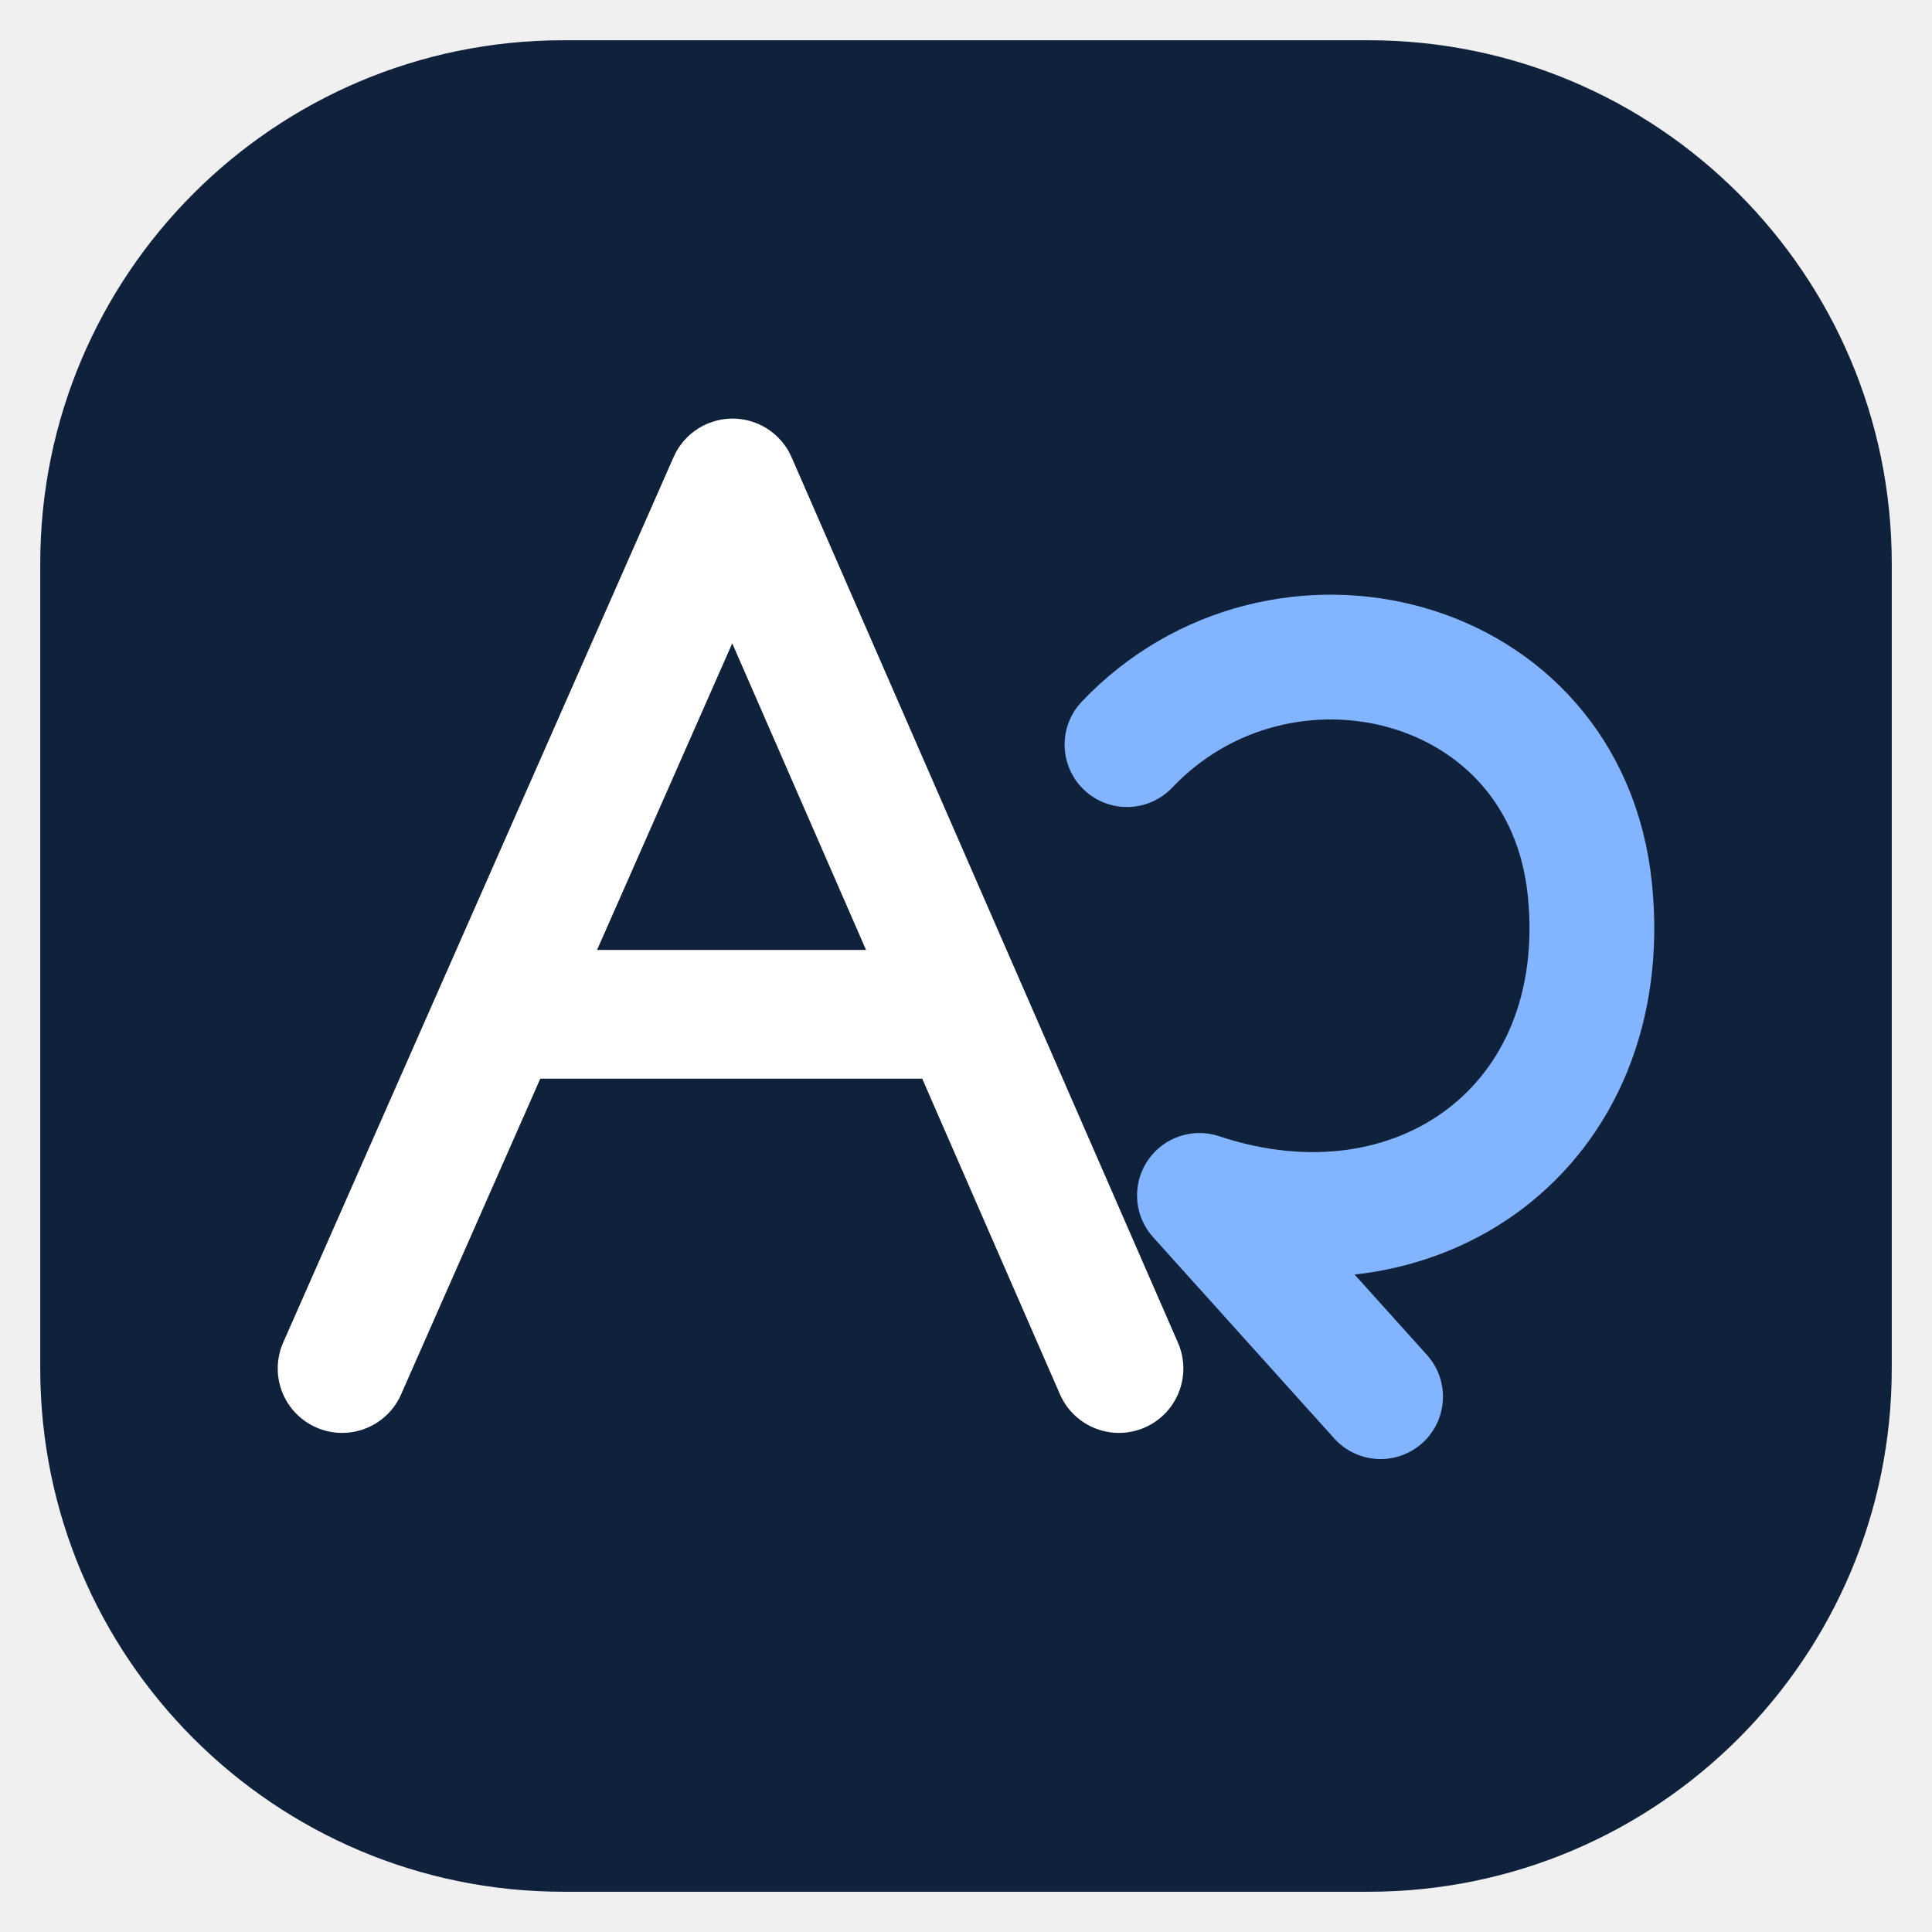
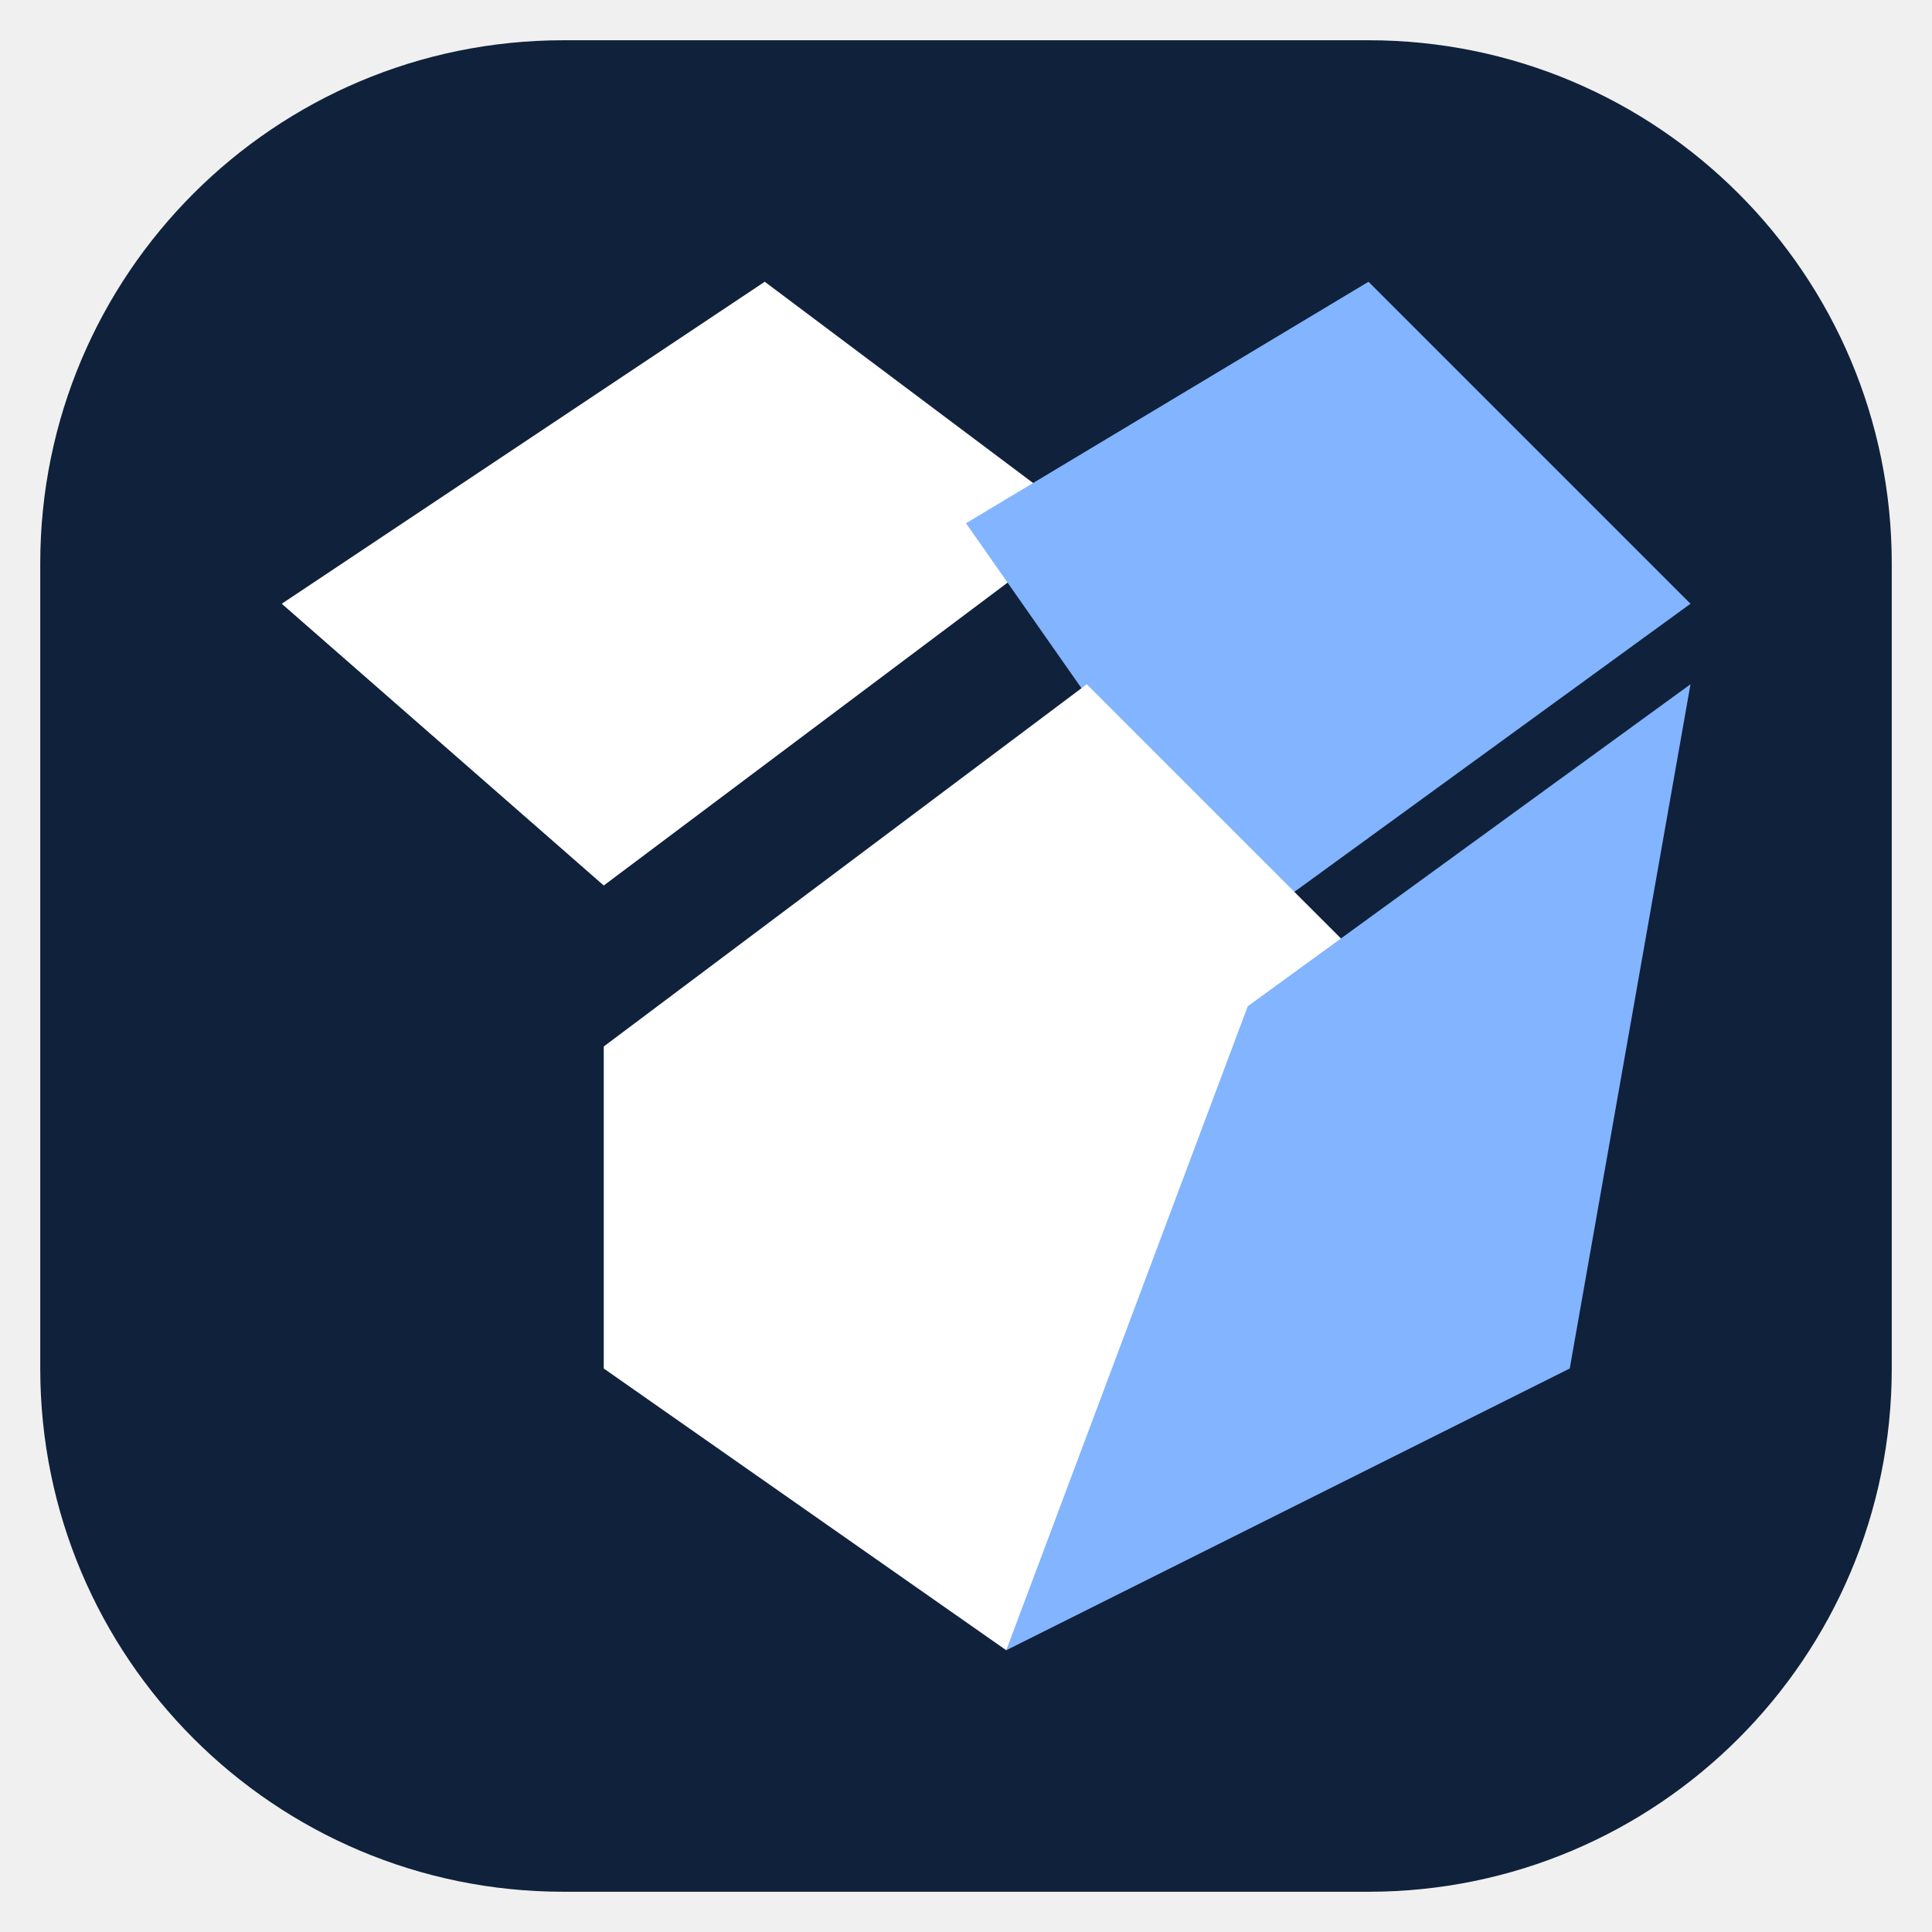
- <svg xmlns="http://www.w3.org/2000/svg" viewBox="0 0 48 48">
+ <svg xmlns="http://www.w3.org/2000/svg" viewBox="0 0 48 48" role="img" aria-labelledby="title">
  <rect x="1" y="1" width="46" height="46" rx="13" fill="#10213B" />
-   <path d="M8.5 34 18.2 12 27.8 34M12.4 25.2h11.5" fill="none" stroke="#FFFFFF" stroke-width="3.2" stroke-linecap="round" stroke-linejoin="round" />
-   <path d="M28 18.5c3.8-4 10.9-2.3 11.5 3.6.6 5.9-4.3 9.4-9.7 7.6l4.5 5" fill="none" stroke="#82B4FF" stroke-width="3.1" stroke-linecap="round" stroke-linejoin="round" />
+   <path d="M7 15 19 7l8 6-12 9L7 15Z" fill="#FFFFFF" />
+   <path d="m24 13 10-6 8 8-11 8-7-10Z" fill="#82B4FF" />
+   <path d="m15 26 12-9 8 8-10 16-10-7v-8Z" fill="#FFFFFF" />
+   <path d="m31 25 11-8-3 17-14 7 6-16Z" fill="#82B4FF" />
</svg>
